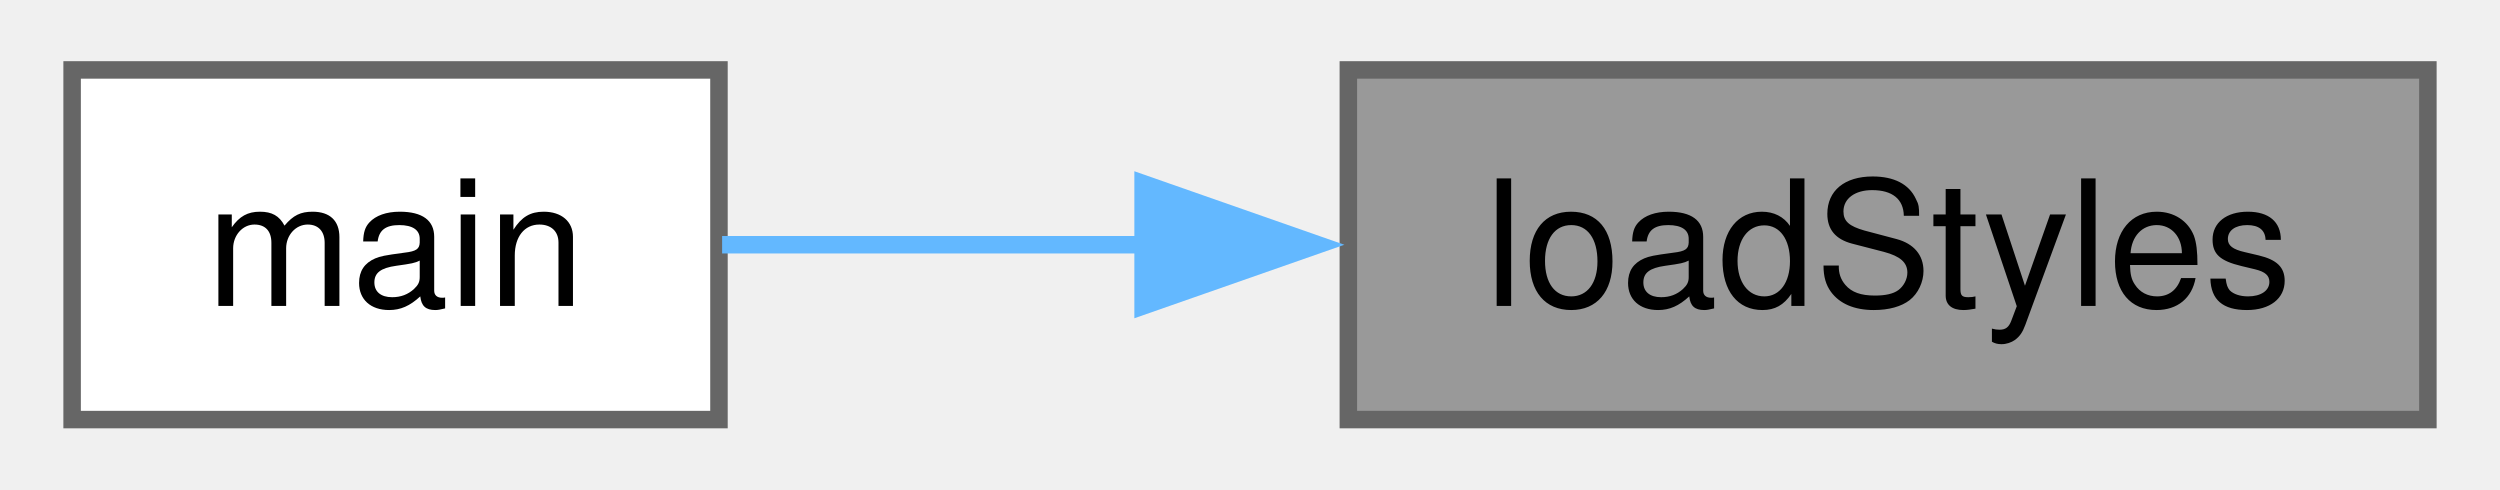
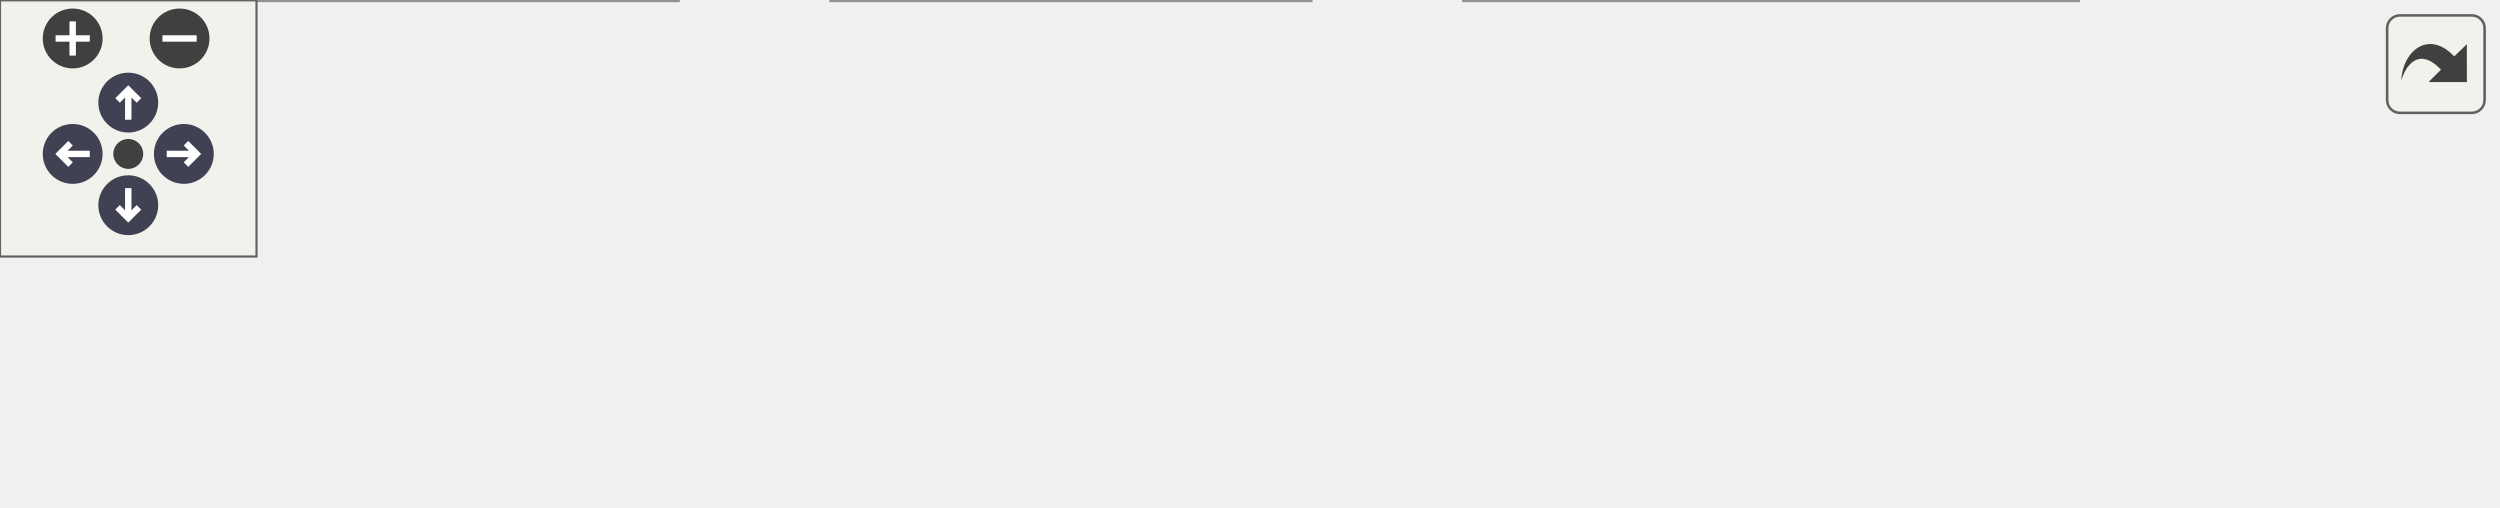
- <svg xmlns="http://www.w3.org/2000/svg" xmlns:xlink="http://www.w3.org/1999/xlink" width="143pt" height="28pt" viewBox="0.00 0.00 142.75 28.00">
-   <g id="graph0" class="graph" transform="scale(1 1) rotate(0) translate(4 24)">
-     <g id="Node000001" class="node">
-       <g id="a_Node000001">
-         <a xlink:title="Loads a stylesheet from a file and applies it to the application.">
-           <polygon fill="#999999" stroke="#666666" points="134.75,-20 73,-20 73,0 134.75,0 134.75,-20" />
-           <text text-anchor="middle" x="103.88" y="-6.5" font-family="Helvetica,sans-Serif" font-size="10.00">loadStyles</text>
-         </a>
+ <svg xmlns="http://www.w3.org/2000/svg" xmlns:xlink="http://www.w3.org/1999/xlink" id="main" version="1.1" xml:space="preserve">
+   <style type="text/css">
+ .node, .edge {opacity: 0.7;}
+ .node.selected, .edge.selected {opacity: 1;}
+ .edge:hover path { stroke: red; }
+ .edge:hover polygon { stroke: red; fill: red; }
+ </style>
+   <defs>
+     <circle id="rim" cx="0" cy="0" r="7" />
+     <circle id="rim2" cx="0" cy="0" r="3.5" />
+     <g id="zoomPlus">
+       <use xlink:href="#rim" fill="#404040">
+         <set attributeName="fill" to="#808080" begin="zoomplus.mouseover" end="zoomplus.mouseout" />
+       </use>
+       <path d="M-4,0h8M0,-4v8" fill="none" stroke="white" stroke-width="1.5" pointer-events="none" />
+     </g>
+     <g id="zoomMin">
+       <use xlink:href="#rim" fill="#404040">
+         <set attributeName="fill" to="#808080" begin="zoomminus.mouseover" end="zoomminus.mouseout" />
+       </use>
+       <path d="M-4,0h8" fill="none" stroke="white" stroke-width="1.5" pointer-events="none" />
+     </g>
+     <g id="arrowUp" transform="translate(30 24)">
+       <use xlink:href="#rim" />
+       <path pointer-events="none" fill="none" stroke="white" stroke-width="1.5" d="M0,-3.0v7 M-2.5,-0.5L0,-3.0L2.5,-0.5" />
+     </g>
+     <g id="arrowRight" transform="rotate(90) translate(36 -43)">
+       <use xlink:href="#rim" />
+       <path pointer-events="none" fill="none" stroke="white" stroke-width="1.5" d="M0,-3.0v7 M-2.5,-0.5L0,-3.0L2.5,-0.5" />
+     </g>
+     <g id="arrowDown" transform="rotate(180) translate(-30 -48)">
+       <use xlink:href="#rim" />
+       <path pointer-events="none" fill="none" stroke="white" stroke-width="1.5" d="M0,-3.0v7 M-2.5,-0.5L0,-3.0L2.5,-0.5" />
+     </g>
+     <g id="arrowLeft" transform="rotate(270) translate(-36 17)">
+       <use xlink:href="#rim" />
+       <path pointer-events="none" fill="none" stroke="white" stroke-width="1.5" d="M0,-3.0v7 M-2.5,-0.5L0,-3.0L2.5,-0.5" />
+     </g>
+     <g id="resetDef">
+       <use xlink:href="#rim2" fill="#404040">
+         <set attributeName="fill" to="#808080" begin="reset.mouseover" end="reset.mouseout" />
+       </use>
+     </g>
+   </defs>
+   <svg id="graph" class="graph">
+     <g id="viewport">
+       <g id="Node000001" class="node">
+         <g id="a_Node000001">
+           <a xlink:title="Loads a stylesheet from a file and applies it to the application.">
+             <polygon fill="#999999" stroke="#666666" points="583.75,-39 522,-39 522,-19 583.75,-19 583.75,-39" />
+             <text text-anchor="middle" x="552.88" y="-25.5" font-family="Helvetica,sans-Serif" font-size="10.00">loadStyles</text>
+           </a>
+         </g>
+       </g>
+       <g id="Node000002" class="node">
+         <g id="a_Node000002">
+           <a xlink:href="main_8cpp.html#a0ddf1224851353fc92bfbff6f499fa97" target="_top" xlink:title=" ">
+             <polygon fill="white" stroke="#666666" points="432.75,-58 395.75,-58 395.75,-38 432.75,-38 432.75,-58" />
+             <text text-anchor="middle" x="414.25" y="-44.5" font-family="Helvetica,sans-Serif" font-size="10.00">main</text>
+           </a>
+         </g>
+       </g>
+       <g id="edge1_Node000001_Node000002" class="edge">
+         <g id="a_edge1_Node000001_Node000002">
+           <a xlink:title=" ">
+             <path fill="none" stroke="#63b8ff" d="M510.16,-34.8C484.29,-38.4 452.39,-42.83 432.95,-45.54" />
+             <polygon fill="#63b8ff" stroke="#63b8ff" points="510.63,-38.27 520.05,-33.43 509.67,-31.34 510.63,-38.27" />
+           </a>
+         </g>
+       </g>
+       <g id="Node000003" class="node">
+         <g id="a_Node000003">
+           <a xlink:href="class_image_editor_g_u_i.html#acd905527c38151be31a672f2ac6ec03e" target="_top" xlink:title="Switches the mode of the GUI.">
+             <polygon fill="white" stroke="#666666" points="486,-20 342.5,-20 342.5,0 486,0 486,-20" />
+             <text text-anchor="middle" x="414.25" y="-6.5" font-family="Helvetica,sans-Serif" font-size="10.00">ImageEditorGUI::SwitchMode</text>
+           </a>
+         </g>
+       </g>
+       <g id="edge2_Node000001_Node000003" class="edge">
+         <g id="a_edge2_Node000001_Node000003">
+           <a xlink:title=" ">
+             <path fill="none" stroke="#63b8ff" d="M510.4,-23.23C502.74,-22.17 494.54,-21.03 486.29,-19.88" />
+             <polygon fill="#63b8ff" stroke="#63b8ff" points="509.67,-26.66 520.05,-24.57 510.63,-19.73 509.67,-26.66" />
+           </a>
+         </g>
+       </g>
+       <g id="Node000004" class="node">
+         <g id="a_Node000004">
+           <a xlink:href="class_image_editor_g_u_i.html#a0ddb9a6d90ec93bc562dfff6d423de7d" target="_top" xlink:title="Initializes the UI.">
+             <polygon fill="white" stroke="#666666" points="306.5,-20 194.5,-20 194.5,0 306.5,0 306.5,-20" />
+             <text text-anchor="middle" x="250.5" y="-6.5" font-family="Helvetica,sans-Serif" font-size="10.00">ImageEditorGUI::InitUi</text>
+           </a>
+         </g>
+       </g>
+       <g id="edge3_Node000003_Node000004" class="edge">
+         <g id="a_edge3_Node000003_Node000004">
+           <a xlink:title=" ">
+             <path fill="none" stroke="#63b8ff" d="M330.83,-10C322.7,-10 314.59,-10 306.83,-10" />
+             <polygon fill="#63b8ff" stroke="#63b8ff" points="330.79,-13.5 340.79,-10 330.79,-6.5 330.79,-13.5" />
+           </a>
+         </g>
+       </g>
+       <g id="Node000005" class="node">
+         <g id="a_Node000005">
+           <a xlink:href="class_image_editor_g_u_i.html#ad4c8f6832f0cd5aa6a0b3ddcfa44889b" target="_top" xlink:title="Constructor for ImageEditorGUI.">
+             <polygon fill="white" stroke="#666666" points="158.5,-20 0,-20 0,0 158.5,0 158.5,-20" />
+             <text text-anchor="middle" x="79.25" y="-6.5" font-family="Helvetica,sans-Serif" font-size="10.00">ImageEditorGUI::ImageEditorGUI</text>
+           </a>
+         </g>
+       </g>
+       <g id="edge4_Node000004_Node000005" class="edge">
+         <g id="a_edge4_Node000004_Node000005">
+           <a xlink:title=" ">
+             <path fill="none" stroke="#63b8ff" d="M182.76,-10C174.9,-10 166.83,-10 158.82,-10" />
+             <polygon fill="#63b8ff" stroke="#63b8ff" points="182.57,-13.5 192.57,-10 182.57,-6.5 182.57,-13.5" />
+           </a>
+         </g>
      </g>
    </g>
-     <g id="Node000002" class="node">
-       <g id="a_Node000002">
-         <a xlink:href="main_8cpp.html#a0ddf1224851353fc92bfbff6f499fa97" target="_top" xlink:title=" ">
-           <polygon fill="white" stroke="#666666" points="37,-20 0,-20 0,0 37,0 37,-20" />
-           <text text-anchor="middle" x="18.5" y="-6.5" font-family="Helvetica,sans-Serif" font-size="10.00">main</text>
-         </a>
-       </g>
+   </svg>
+   <g id="navigator" transform="translate(0 0)" fill="#404254">
+     <rect fill="#f2f5e9" fill-opacity="0.5" stroke="#606060" stroke-width=".5" x="0" y="0" width="60" height="60" />
+     <use id="zoomplus" xlink:href="#zoomPlus" x="17" y="9" />
+     <use id="zoomminus" xlink:href="#zoomMin" x="42" y="9" />
+     <use id="reset" xlink:href="#resetDef" x="30" y="36" />
+     <use id="arrowup" xlink:href="#arrowUp" x="0" y="0" />
+     <use id="arrowright" xlink:href="#arrowRight" x="0" y="0" />
+     <use id="arrowdown" xlink:href="#arrowDown" x="0" y="0" />
+     <use id="arrowleft" xlink:href="#arrowLeft" x="0" y="0" />
+   </g>
+   <svg viewBox="0 0 15 15" width="100%" height="30px" preserveAspectRatio="xMaxYMin meet">
+     <g id="arrow_out" transform="scale(0.3 0.3)">
+       <a xlink:href="_styles_8h_af792801f7db80364be5a016d633a1c22_icgraph_org.svg" target="_base">
+         <rect id="button" ry="5" rx="5" y="6" x="6" height="38" width="38" fill="#f2f5e9" fill-opacity="0.5" stroke="#606060" stroke-width="1.0" />
+         <path id="arrow" d="M 11.5,31.437 C 11.94,20.098 22.043,11.323 32.159,21.979 L 37.069,17.246 C 37.069,17.246 37.088,32 37.088,32 L 22.16,31.978 C 22.16,31.978 26.998,27.14 26.998,27.14 C 18.529,18.264 13.292,25.23 11.5,31.437 z" style="fill:#404040;" />
+       </a>
    </g>
-     <g id="edge1_Node000001_Node000002" class="edge">
-       <g id="a_edge1_Node000001_Node000002">
-         <a xlink:title=" ">
-           <path fill="none" stroke="#63b8ff" d="M61.31,-10C52.8,-10 44.29,-10 37.18,-10" />
-           <polygon fill="#63b8ff" stroke="#63b8ff" points="61.26,-13.5 71.26,-10 61.26,-6.5 61.26,-13.5" />
-         </a>
-       </g>
-     </g>
-   </g>
+   </svg>
+   <style type="text/css">
+ 
+ [data-mouse-over-selected='false'] { opacity: 0.7; }
+ [data-mouse-over-selected='true']  { opacity: 1.0; }
+ 
+ </style>
</svg>
